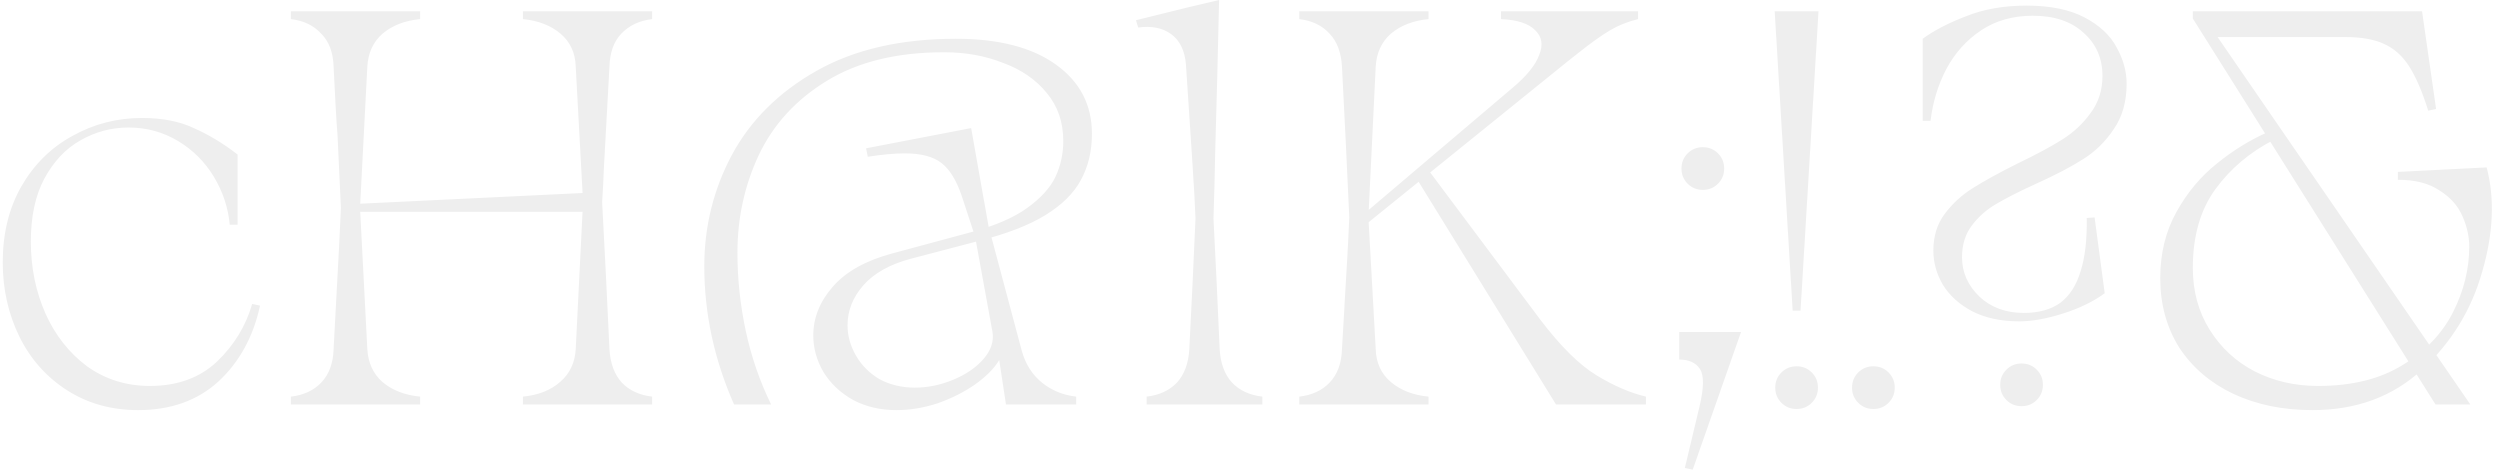
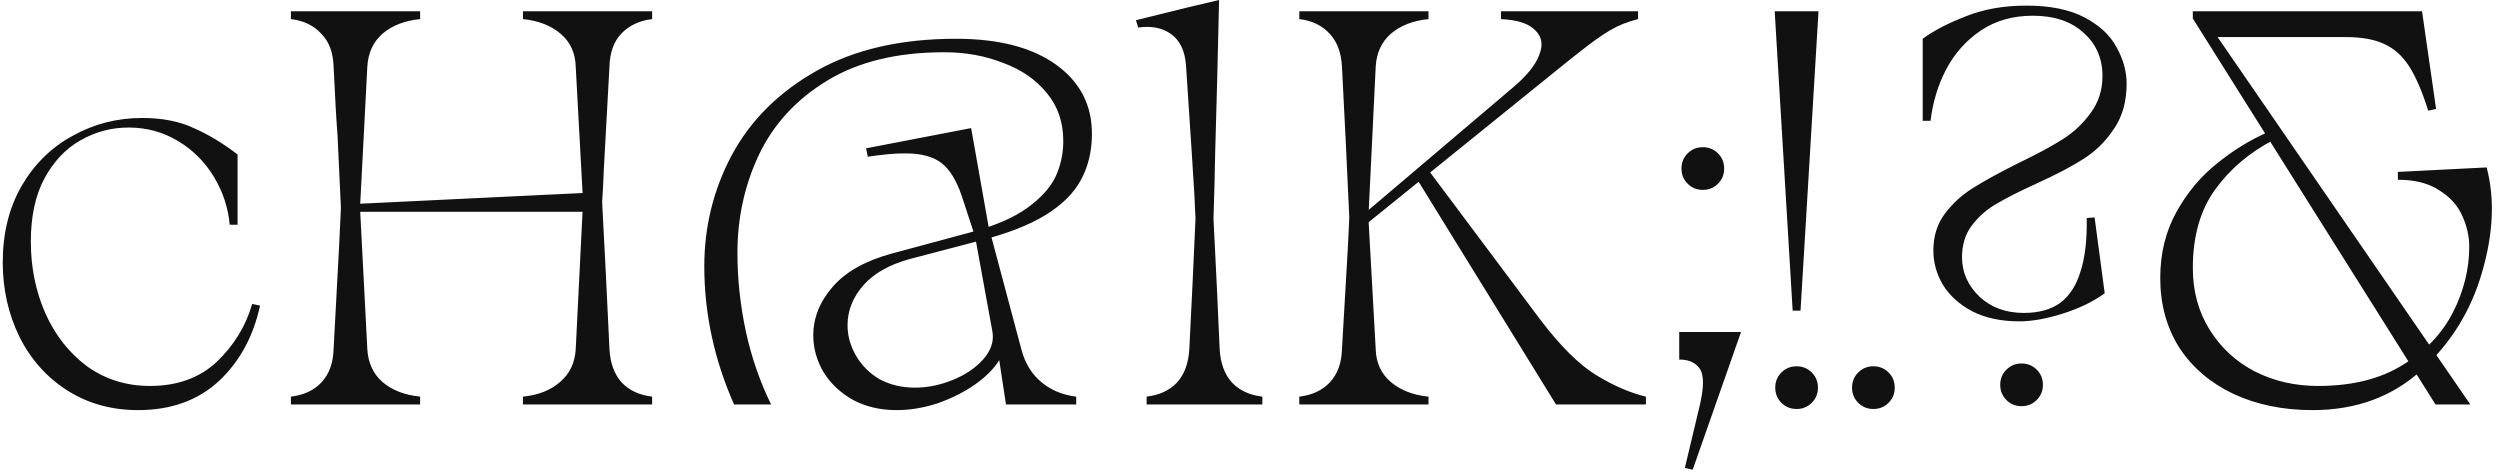
<svg xmlns="http://www.w3.org/2000/svg" width="890" height="168" viewBox="0 0 890 168" fill="none">
-   <path d="M49.177 146C39.71 146 31.31 143.667 23.977 139C16.643 134.333 10.977 128 6.977 120C2.977 111.867 0.977 103 0.977 93.4C0.977 83.133 3.177 74.133 7.577 66.4C12.11 58.533 18.177 52.533 25.777 48.4C33.377 44.133 41.643 42 50.577 42C57.777 42 63.91 43.2 68.977 45.6C74.177 47.867 79.377 51 84.577 55V80H81.777C81.243 74 79.377 68.333 76.177 63C72.977 57.667 68.71 53.4 63.377 50.2C58.043 47 52.177 45.4 45.777 45.4C39.643 45.4 33.91 46.933 28.577 50C23.377 52.933 19.11 57.467 15.777 63.6C12.577 69.6 10.977 77.067 10.977 86C10.977 95.2 12.71 103.733 16.177 111.6C19.643 119.333 24.577 125.6 30.977 130.4C37.51 135.067 44.977 137.4 53.377 137.4C63.11 137.4 71.043 134.533 77.177 128.8C83.31 122.933 87.51 116.067 89.777 108.2L92.577 108.8C90.177 119.867 85.243 128.867 77.777 135.8C70.31 142.6 60.777 146 49.177 146ZM206.163 144H186.163V141.2C191.629 140.667 196.029 138.933 199.363 136C202.829 133.067 204.696 129.133 204.963 124.2L207.563 71.8L204.963 23.8C204.829 18.867 203.029 14.933 199.563 12C196.096 9.067 191.629 7.333 186.163 6.8V4H206.163H215.763H232.163V6.8C227.629 7.333 223.963 9.067 221.163 12C218.496 14.8 217.096 18.733 216.963 23.8L214.963 60.2C214.829 64.067 214.629 68 214.363 72C215.296 89.333 216.163 106.733 216.963 124.2C217.229 129.267 218.696 133.267 221.363 136.2C224.029 139 227.629 140.667 232.163 141.2V144H215.763H206.163ZM119.962 144H103.563V141.2C108.096 140.667 111.696 139 114.363 136.2C117.163 133.267 118.629 129.267 118.763 124.2C119.163 116.733 119.563 109.267 119.962 101.8C120.496 92.467 120.963 83.2 121.363 74C120.963 65.333 120.563 56.733 120.163 48.2C119.763 43.267 119.296 35.133 118.763 23.8C118.629 18.733 117.163 14.8 114.363 12C111.696 9.067 108.096 7.333 103.563 6.8V4H119.962H129.563H149.563V6.8C144.096 7.333 139.629 9.067 136.163 12C132.829 14.933 131.029 18.867 130.763 23.8L128.163 74L130.763 124.2C131.029 129.133 132.829 133.067 136.163 136C139.629 138.933 144.096 140.667 149.563 141.2V144H129.563H119.962ZM126.563 72.6L209.763 68.6V75.4H126.563V72.6ZM319.127 146C313.393 146 308.26 144.8 303.727 142.4C299.193 139.867 295.66 136.533 293.127 132.4C290.727 128.267 289.527 123.933 289.527 119.4C289.527 113.133 291.86 107.333 296.527 102C301.193 96.667 308.26 92.733 317.727 90.2L345.927 82.6C354.327 80.333 360.927 77.467 365.727 74C370.527 70.533 373.86 66.867 375.727 63C377.593 59 378.527 54.733 378.527 50.2C378.527 43.533 376.593 37.867 372.727 33.2C368.86 28.4 363.66 24.8 357.127 22.4C350.727 19.867 343.727 18.6 336.127 18.6C319.327 18.6 305.393 22 294.327 28.8C283.393 35.467 275.327 44.267 270.127 55.2C265.06 66 262.527 77.6 262.527 90C262.527 99.333 263.527 108.667 265.527 118C267.527 127.2 270.527 135.867 274.527 144H261.327C254.26 128 250.727 111.6 250.727 94.8C250.727 80.667 253.993 67.467 260.527 55.2C267.193 42.8 277.26 32.8 290.727 25.2C304.193 17.6 320.727 13.8 340.327 13.8C355.527 13.8 367.393 16.867 375.927 23C384.46 29.133 388.727 37.333 388.727 47.6C388.727 53.867 387.393 59.4 384.727 64.2C382.193 68.867 377.993 73 372.127 76.6C366.26 80.2 358.327 83.267 348.327 85.8L323.927 92.2C316.593 94.2 311.06 97.333 307.327 101.6C303.593 105.867 301.727 110.6 301.727 115.8C301.727 119.533 302.727 123.133 304.727 126.6C306.727 130.067 309.527 132.867 313.127 135C316.86 137 321.06 138 325.727 138C330.26 138 334.793 137.067 339.327 135.2C343.86 133.333 347.46 130.867 350.127 127.8C352.793 124.733 353.86 121.533 353.327 118.2L347.127 84.2L342.327 69.6C340.46 64.133 338.06 60.267 335.127 58C332.193 55.733 327.86 54.6 322.127 54.6C318.527 54.6 314.127 55 308.927 55.8L308.327 52.8L345.727 45.6L351.927 80.6L363.727 124.8C365.06 129.6 367.46 133.4 370.927 136.2C374.393 139 378.46 140.667 383.127 141.2V144H366.727H358.127L355.727 128.2C353.86 131.267 350.927 134.2 346.927 137C343.06 139.667 338.66 141.867 333.727 143.6C328.793 145.2 323.927 146 319.127 146ZM424.598 144H408.198V141.2C412.732 140.667 416.332 139 418.998 136.2C421.665 133.267 423.132 129.267 423.398 124.2C424.198 108.733 424.932 93.267 425.598 77.8C425.465 73.667 425.065 66.533 424.398 56.4C423.732 46.133 422.998 35 422.198 23C421.798 18.067 420.065 14.467 416.998 12.2C413.932 9.933 409.998 9.133 405.198 9.8L404.398 7.2L422.998 2.6L433.998 -5.72205e-06C433.598 18.133 433.132 36.333 432.598 54.6C432.465 62.333 432.265 70.067 431.998 77.8C432.798 93.267 433.532 108.733 434.198 124.2C434.465 129.267 435.932 133.267 438.598 136.2C441.265 139 444.865 140.667 449.398 141.2V144H432.998H424.598ZM484.347 77.2L538.547 31.2C543.48 27.067 546.614 23.2 547.947 19.6C549.414 16 548.947 13.067 546.547 10.8C544.28 8.4 540.214 7.067 534.347 6.8V4H583.147V6.8C579.414 7.733 576.08 9.067 573.147 10.8C570.214 12.533 566.48 15.2 561.947 18.8C560.747 19.733 559.48 20.733 558.147 21.8L484.147 81.6L484.347 77.2ZM478.947 144H462.547V141.2C467.08 140.667 470.68 139 473.347 136.2C476.147 133.267 477.614 129.267 477.747 124.2C478.28 115 478.814 105.8 479.347 96.6C479.747 90.2 480.08 83.8 480.347 77.4C479.547 59.533 478.68 41.667 477.747 23.8C477.48 18.733 476.014 14.8 473.347 12C470.68 9.067 467.08 7.333 462.547 6.8V4H478.947H488.547H508.547V6.8C503.08 7.333 498.614 9.067 495.147 12C491.814 14.933 490.014 18.867 489.747 23.8L487.147 77.4L489.747 124.2C489.88 129.133 491.68 133.067 495.147 136C498.614 138.933 503.08 140.667 508.547 141.2V144H488.547H478.947ZM504.347 63.6L509.147 61.4L548.347 113.8C555.547 123.267 562.214 129.867 568.347 133.6C574.48 137.333 580.347 139.867 585.947 141.2V144H553.947L504.347 63.6ZM606.205 67.6C604.071 67.6 602.271 66.867 600.805 65.4C599.338 63.933 598.605 62.133 598.605 60C598.605 57.867 599.338 56.067 600.805 54.6C602.271 53.133 604.071 52.4 606.205 52.4C608.338 52.4 610.138 53.133 611.605 54.6C613.071 56.067 613.805 57.867 613.805 60C613.805 62.133 613.071 63.933 611.605 65.4C610.138 66.867 608.338 67.6 606.205 67.6ZM599.805 166.6L605.005 144.8C606.605 138.133 606.671 133.667 605.205 131.4C603.738 129.133 601.271 128 597.805 128V118.2H619.805L602.605 167.2L599.805 166.6ZM631.789 4H647.389L640.989 110.6H638.189L631.789 4ZM639.589 145.6C637.456 145.6 635.656 144.867 634.189 143.4C632.722 141.933 631.989 140.133 631.989 138C631.989 135.867 632.722 134.067 634.189 132.6C635.656 131.133 637.456 130.4 639.589 130.4C641.722 130.4 643.522 131.133 644.989 132.6C646.456 134.067 647.189 135.867 647.189 138C647.189 140.133 646.456 141.933 644.989 143.4C643.522 144.867 641.722 145.6 639.589 145.6ZM666.928 145.6C664.795 145.6 662.995 144.867 661.528 143.4C660.061 141.933 659.328 140.133 659.328 138C659.328 135.867 660.061 134.067 661.528 132.6C662.995 131.133 664.795 130.4 666.928 130.4C669.061 130.4 670.861 131.133 672.328 132.6C673.795 134.067 674.528 135.867 674.528 138C674.528 140.133 673.795 141.933 672.328 143.4C670.861 144.867 669.061 145.6 666.928 145.6ZM718.877 114.4C712.343 114.4 706.743 113.2 702.077 110.8C697.543 108.4 694.077 105.267 691.677 101.4C689.41 97.533 688.277 93.467 688.277 89.2C688.277 84.133 689.61 79.8 692.277 76.2C695.077 72.467 698.41 69.4 702.277 67C706.277 64.467 711.61 61.533 718.277 58.2C724.943 55 730.277 52.133 734.277 49.6C738.277 47.067 741.61 43.933 744.277 40.2C747.077 36.467 748.477 32.067 748.477 27C748.477 20.733 746.21 15.6 741.677 11.6C737.277 7.6 731.277 5.6 723.677 5.6C716.61 5.6 710.477 7.333 705.277 10.8C700.077 14.267 695.943 18.867 692.877 24.6C689.943 30.2 688.077 36.333 687.277 43H684.477V13.8C688.477 10.867 693.61 8.2 699.877 5.8C706.143 3.267 713.343 2 721.477 2C729.877 2 736.743 3.4 742.077 6.2C747.41 9 751.21 12.533 753.477 16.8C755.877 21.067 757.077 25.4 757.077 29.8C757.077 36.2 755.543 41.6 752.477 46C749.543 50.4 745.943 53.933 741.677 56.6C737.543 59.267 731.943 62.2 724.877 65.4C719.01 68.067 714.277 70.467 710.677 72.6C707.21 74.6 704.277 77.2 701.877 80.4C699.61 83.467 698.477 87.2 698.477 91.6C698.477 96.933 700.543 101.6 704.677 105.6C708.81 109.467 714.077 111.4 720.477 111.4C725.81 111.4 730.143 110.2 733.477 107.8C736.81 105.267 739.21 101.533 740.677 96.6C742.277 91.667 743.01 85.333 742.877 77.6L745.677 77.4L749.277 104.4C745.277 107.333 740.343 109.733 734.477 111.6C728.61 113.467 723.41 114.4 718.877 114.4ZM719.677 144.6C717.543 144.6 715.743 143.867 714.277 142.4C712.81 140.933 712.077 139.133 712.077 137C712.077 134.867 712.81 133.067 714.277 131.6C715.743 130.133 717.543 129.4 719.677 129.4C721.81 129.4 723.61 130.133 725.077 131.6C726.543 133.067 727.277 134.867 727.277 137C727.277 139.133 726.543 140.933 725.077 142.4C723.61 143.867 721.81 144.6 719.677 144.6ZM780.647 6.6V4H862.247L867.247 38.8L864.447 39.4C862.314 32.6 860.047 27.333 857.647 23.6C855.247 19.867 852.247 17.2 848.647 15.6C845.18 14 840.647 13.2 835.047 13.2H784.847L784.647 6.2L879.447 144H867.047L780.647 6.6ZM823.247 146C812.714 146 803.314 144.067 795.047 140.2C786.914 136.333 780.514 130.867 775.847 123.8C771.314 116.6 769.047 108.333 769.047 99C769.047 90.2 770.98 82.333 774.847 75.4C778.714 68.467 783.514 62.733 789.247 58.2C794.98 53.533 801.047 49.8 807.447 47L809.447 49.8C800.914 54.2 793.98 60.067 788.647 67.4C783.314 74.733 780.647 84.067 780.647 95.4C780.647 103.667 782.647 111 786.647 117.4C790.647 123.8 795.98 128.733 802.647 132.2C809.447 135.667 816.98 137.4 825.247 137.4C837.247 137.4 847.247 134.933 855.247 130C863.38 125.067 869.38 118.8 873.247 111.2C877.114 103.6 879.047 95.8 879.047 87.8C879.047 84.2 878.247 80.6 876.647 77C875.047 73.267 872.314 70.2 868.447 67.8C864.714 65.267 859.78 64 853.647 64V61.2L885.247 59.6C888.18 70.667 887.647 83.067 883.647 96.8C879.78 110.4 872.647 122 862.247 131.6C851.847 141.2 838.847 146 823.247 146Z" fill="#EEEEEE" />
+   <path d="M49.177 146C39.71 146 31.31 143.667 23.977 139C16.643 134.333 10.977 128 6.977 120C2.977 111.867 0.977 103 0.977 93.4C0.977 83.133 3.177 74.133 7.577 66.4C12.11 58.533 18.177 52.533 25.777 48.4C33.377 44.133 41.643 42 50.577 42C57.777 42 63.91 43.2 68.977 45.6C74.177 47.867 79.377 51 84.577 55V80H81.777C81.243 74 79.377 68.333 76.177 63C72.977 57.667 68.71 53.4 63.377 50.2C58.043 47 52.177 45.4 45.777 45.4C39.643 45.4 33.91 46.933 28.577 50C23.377 52.933 19.11 57.467 15.777 63.6C12.577 69.6 10.977 77.067 10.977 86C10.977 95.2 12.71 103.733 16.177 111.6C19.643 119.333 24.577 125.6 30.977 130.4C37.51 135.067 44.977 137.4 53.377 137.4C63.11 137.4 71.043 134.533 77.177 128.8C83.31 122.933 87.51 116.067 89.777 108.2L92.577 108.8C90.177 119.867 85.243 128.867 77.777 135.8C70.31 142.6 60.777 146 49.177 146ZM206.163 144H186.163V141.2C191.629 140.667 196.029 138.933 199.363 136C202.829 133.067 204.696 129.133 204.963 124.2L207.563 71.8L204.963 23.8C204.829 18.867 203.029 14.933 199.563 12C196.096 9.067 191.629 7.333 186.163 6.8V4H206.163H215.763H232.163V6.8C227.629 7.333 223.963 9.067 221.163 12C218.496 14.8 217.096 18.733 216.963 23.8L214.963 60.2C214.829 64.067 214.629 68 214.363 72C215.296 89.333 216.163 106.733 216.963 124.2C217.229 129.267 218.696 133.267 221.363 136.2C224.029 139 227.629 140.667 232.163 141.2V144H215.763H206.163ZM119.962 144H103.563V141.2C108.096 140.667 111.696 139 114.363 136.2C117.163 133.267 118.629 129.267 118.763 124.2C119.163 116.733 119.563 109.267 119.962 101.8C120.496 92.467 120.963 83.2 121.363 74C120.963 65.333 120.563 56.733 120.163 48.2C119.763 43.267 119.296 35.133 118.763 23.8C118.629 18.733 117.163 14.8 114.363 12C111.696 9.067 108.096 7.333 103.563 6.8V4H119.962H129.563H149.563V6.8C144.096 7.333 139.629 9.067 136.163 12C132.829 14.933 131.029 18.867 130.763 23.8L128.163 74L130.763 124.2C131.029 129.133 132.829 133.067 136.163 136C139.629 138.933 144.096 140.667 149.563 141.2V144H129.563H119.962ZM126.563 72.6L209.763 68.6V75.4H126.563V72.6ZM319.127 146C313.393 146 308.26 144.8 303.727 142.4C299.193 139.867 295.66 136.533 293.127 132.4C290.727 128.267 289.527 123.933 289.527 119.4C289.527 113.133 291.86 107.333 296.527 102C301.193 96.667 308.26 92.733 317.727 90.2L345.927 82.6C354.327 80.333 360.927 77.467 365.727 74C370.527 70.533 373.86 66.867 375.727 63C377.593 59 378.527 54.733 378.527 50.2C378.527 43.533 376.593 37.867 372.727 33.2C368.86 28.4 363.66 24.8 357.127 22.4C350.727 19.867 343.727 18.6 336.127 18.6C319.327 18.6 305.393 22 294.327 28.8C283.393 35.467 275.327 44.267 270.127 55.2C265.06 66 262.527 77.6 262.527 90C262.527 99.333 263.527 108.667 265.527 118C267.527 127.2 270.527 135.867 274.527 144H261.327C254.26 128 250.727 111.6 250.727 94.8C250.727 80.667 253.993 67.467 260.527 55.2C267.193 42.8 277.26 32.8 290.727 25.2C304.193 17.6 320.727 13.8 340.327 13.8C355.527 13.8 367.393 16.867 375.927 23C384.46 29.133 388.727 37.333 388.727 47.6C388.727 53.867 387.393 59.4 384.727 64.2C382.193 68.867 377.993 73 372.127 76.6C366.26 80.2 358.327 83.267 348.327 85.8L323.927 92.2C316.593 94.2 311.06 97.333 307.327 101.6C303.593 105.867 301.727 110.6 301.727 115.8C301.727 119.533 302.727 123.133 304.727 126.6C306.727 130.067 309.527 132.867 313.127 135C316.86 137 321.06 138 325.727 138C330.26 138 334.793 137.067 339.327 135.2C343.86 133.333 347.46 130.867 350.127 127.8C352.793 124.733 353.86 121.533 353.327 118.2L347.127 84.2L342.327 69.6C340.46 64.133 338.06 60.267 335.127 58C332.193 55.733 327.86 54.6 322.127 54.6C318.527 54.6 314.127 55 308.927 55.8L308.327 52.8L345.727 45.6L351.927 80.6L363.727 124.8C365.06 129.6 367.46 133.4 370.927 136.2C374.393 139 378.46 140.667 383.127 141.2V144H366.727H358.127L355.727 128.2C353.86 131.267 350.927 134.2 346.927 137C343.06 139.667 338.66 141.867 333.727 143.6C328.793 145.2 323.927 146 319.127 146ZM424.598 144H408.198V141.2C412.732 140.667 416.332 139 418.998 136.2C421.665 133.267 423.132 129.267 423.398 124.2C424.198 108.733 424.932 93.267 425.598 77.8C425.465 73.667 425.065 66.533 424.398 56.4C423.732 46.133 422.998 35 422.198 23C421.798 18.067 420.065 14.467 416.998 12.2C413.932 9.933 409.998 9.133 405.198 9.8L404.398 7.2L422.998 2.6L433.998 -5.72205e-06C433.598 18.133 433.132 36.333 432.598 54.6C432.465 62.333 432.265 70.067 431.998 77.8C432.798 93.267 433.532 108.733 434.198 124.2C434.465 129.267 435.932 133.267 438.598 136.2C441.265 139 444.865 140.667 449.398 141.2V144H432.998H424.598ZM484.347 77.2L538.547 31.2C543.48 27.067 546.614 23.2 547.947 19.6C549.414 16 548.947 13.067 546.547 10.8C544.28 8.4 540.214 7.067 534.347 6.8V4H583.147V6.8C579.414 7.733 576.08 9.067 573.147 10.8C570.214 12.533 566.48 15.2 561.947 18.8C560.747 19.733 559.48 20.733 558.147 21.8L484.147 81.6L484.347 77.2ZM478.947 144H462.547V141.2C467.08 140.667 470.68 139 473.347 136.2C476.147 133.267 477.614 129.267 477.747 124.2C478.28 115 478.814 105.8 479.347 96.6C479.747 90.2 480.08 83.8 480.347 77.4C479.547 59.533 478.68 41.667 477.747 23.8C477.48 18.733 476.014 14.8 473.347 12C470.68 9.067 467.08 7.333 462.547 6.8V4H478.947H488.547H508.547V6.8C503.08 7.333 498.614 9.067 495.147 12C491.814 14.933 490.014 18.867 489.747 23.8L487.147 77.4L489.747 124.2C489.88 129.133 491.68 133.067 495.147 136C498.614 138.933 503.08 140.667 508.547 141.2V144H488.547H478.947ZM504.347 63.6L509.147 61.4L548.347 113.8C555.547 123.267 562.214 129.867 568.347 133.6C574.48 137.333 580.347 139.867 585.947 141.2V144H553.947L504.347 63.6ZM606.205 67.6C604.071 67.6 602.271 66.867 600.805 65.4C599.338 63.933 598.605 62.133 598.605 60C598.605 57.867 599.338 56.067 600.805 54.6C602.271 53.133 604.071 52.4 606.205 52.4C608.338 52.4 610.138 53.133 611.605 54.6C613.071 56.067 613.805 57.867 613.805 60C613.805 62.133 613.071 63.933 611.605 65.4C610.138 66.867 608.338 67.6 606.205 67.6ZM599.805 166.6L605.005 144.8C606.605 138.133 606.671 133.667 605.205 131.4C603.738 129.133 601.271 128 597.805 128V118.2H619.805L602.605 167.2L599.805 166.6ZM631.789 4H647.389L640.989 110.6H638.189L631.789 4ZM639.589 145.6C637.456 145.6 635.656 144.867 634.189 143.4C632.722 141.933 631.989 140.133 631.989 138C631.989 135.867 632.722 134.067 634.189 132.6C635.656 131.133 637.456 130.4 639.589 130.4C641.722 130.4 643.522 131.133 644.989 132.6C646.456 134.067 647.189 135.867 647.189 138C647.189 140.133 646.456 141.933 644.989 143.4C643.522 144.867 641.722 145.6 639.589 145.6ZM666.928 145.6C664.795 145.6 662.995 144.867 661.528 143.4C660.061 141.933 659.328 140.133 659.328 138C659.328 135.867 660.061 134.067 661.528 132.6C662.995 131.133 664.795 130.4 666.928 130.4C669.061 130.4 670.861 131.133 672.328 132.6C673.795 134.067 674.528 135.867 674.528 138C674.528 140.133 673.795 141.933 672.328 143.4C670.861 144.867 669.061 145.6 666.928 145.6ZM718.877 114.4C712.343 114.4 706.743 113.2 702.077 110.8C697.543 108.4 694.077 105.267 691.677 101.4C689.41 97.533 688.277 93.467 688.277 89.2C688.277 84.133 689.61 79.8 692.277 76.2C695.077 72.467 698.41 69.4 702.277 67C706.277 64.467 711.61 61.533 718.277 58.2C724.943 55 730.277 52.133 734.277 49.6C738.277 47.067 741.61 43.933 744.277 40.2C747.077 36.467 748.477 32.067 748.477 27C748.477 20.733 746.21 15.6 741.677 11.6C737.277 7.6 731.277 5.6 723.677 5.6C716.61 5.6 710.477 7.333 705.277 10.8C700.077 14.267 695.943 18.867 692.877 24.6C689.943 30.2 688.077 36.333 687.277 43H684.477V13.8C688.477 10.867 693.61 8.2 699.877 5.8C706.143 3.267 713.343 2 721.477 2C729.877 2 736.743 3.4 742.077 6.2C747.41 9 751.21 12.533 753.477 16.8C755.877 21.067 757.077 25.4 757.077 29.8C757.077 36.2 755.543 41.6 752.477 46C749.543 50.4 745.943 53.933 741.677 56.6C737.543 59.267 731.943 62.2 724.877 65.4C719.01 68.067 714.277 70.467 710.677 72.6C707.21 74.6 704.277 77.2 701.877 80.4C699.61 83.467 698.477 87.2 698.477 91.6C698.477 96.933 700.543 101.6 704.677 105.6C708.81 109.467 714.077 111.4 720.477 111.4C725.81 111.4 730.143 110.2 733.477 107.8C736.81 105.267 739.21 101.533 740.677 96.6C742.277 91.667 743.01 85.333 742.877 77.6L745.677 77.4L749.277 104.4C745.277 107.333 740.343 109.733 734.477 111.6C728.61 113.467 723.41 114.4 718.877 114.4ZM719.677 144.6C717.543 144.6 715.743 143.867 714.277 142.4C712.81 140.933 712.077 139.133 712.077 137C712.077 134.867 712.81 133.067 714.277 131.6C715.743 130.133 717.543 129.4 719.677 129.4C721.81 129.4 723.61 130.133 725.077 131.6C726.543 133.067 727.277 134.867 727.277 137C727.277 139.133 726.543 140.933 725.077 142.4C723.61 143.867 721.81 144.6 719.677 144.6ZM780.647 6.6V4H862.247L867.247 38.8L864.447 39.4C862.314 32.6 860.047 27.333 857.647 23.6C855.247 19.867 852.247 17.2 848.647 15.6C845.18 14 840.647 13.2 835.047 13.2H784.847L784.647 6.2L879.447 144H867.047L780.647 6.6ZM823.247 146C812.714 146 803.314 144.067 795.047 140.2C786.914 136.333 780.514 130.867 775.847 123.8C771.314 116.6 769.047 108.333 769.047 99C769.047 90.2 770.98 82.333 774.847 75.4C778.714 68.467 783.514 62.733 789.247 58.2C794.98 53.533 801.047 49.8 807.447 47L809.447 49.8C800.914 54.2 793.98 60.067 788.647 67.4C783.314 74.733 780.647 84.067 780.647 95.4C780.647 103.667 782.647 111 786.647 117.4C790.647 123.8 795.98 128.733 802.647 132.2C809.447 135.667 816.98 137.4 825.247 137.4C837.247 137.4 847.247 134.933 855.247 130C863.38 125.067 869.38 118.8 873.247 111.2C877.114 103.6 879.047 95.8 879.047 87.8C879.047 84.2 878.247 80.6 876.647 77C875.047 73.267 872.314 70.2 868.447 67.8C864.714 65.267 859.78 64 853.647 64V61.2L885.247 59.6C888.18 70.667 887.647 83.067 883.647 96.8C879.78 110.4 872.647 122 862.247 131.6C851.847 141.2 838.847 146 823.247 146Z" fill="#111" />
</svg>
